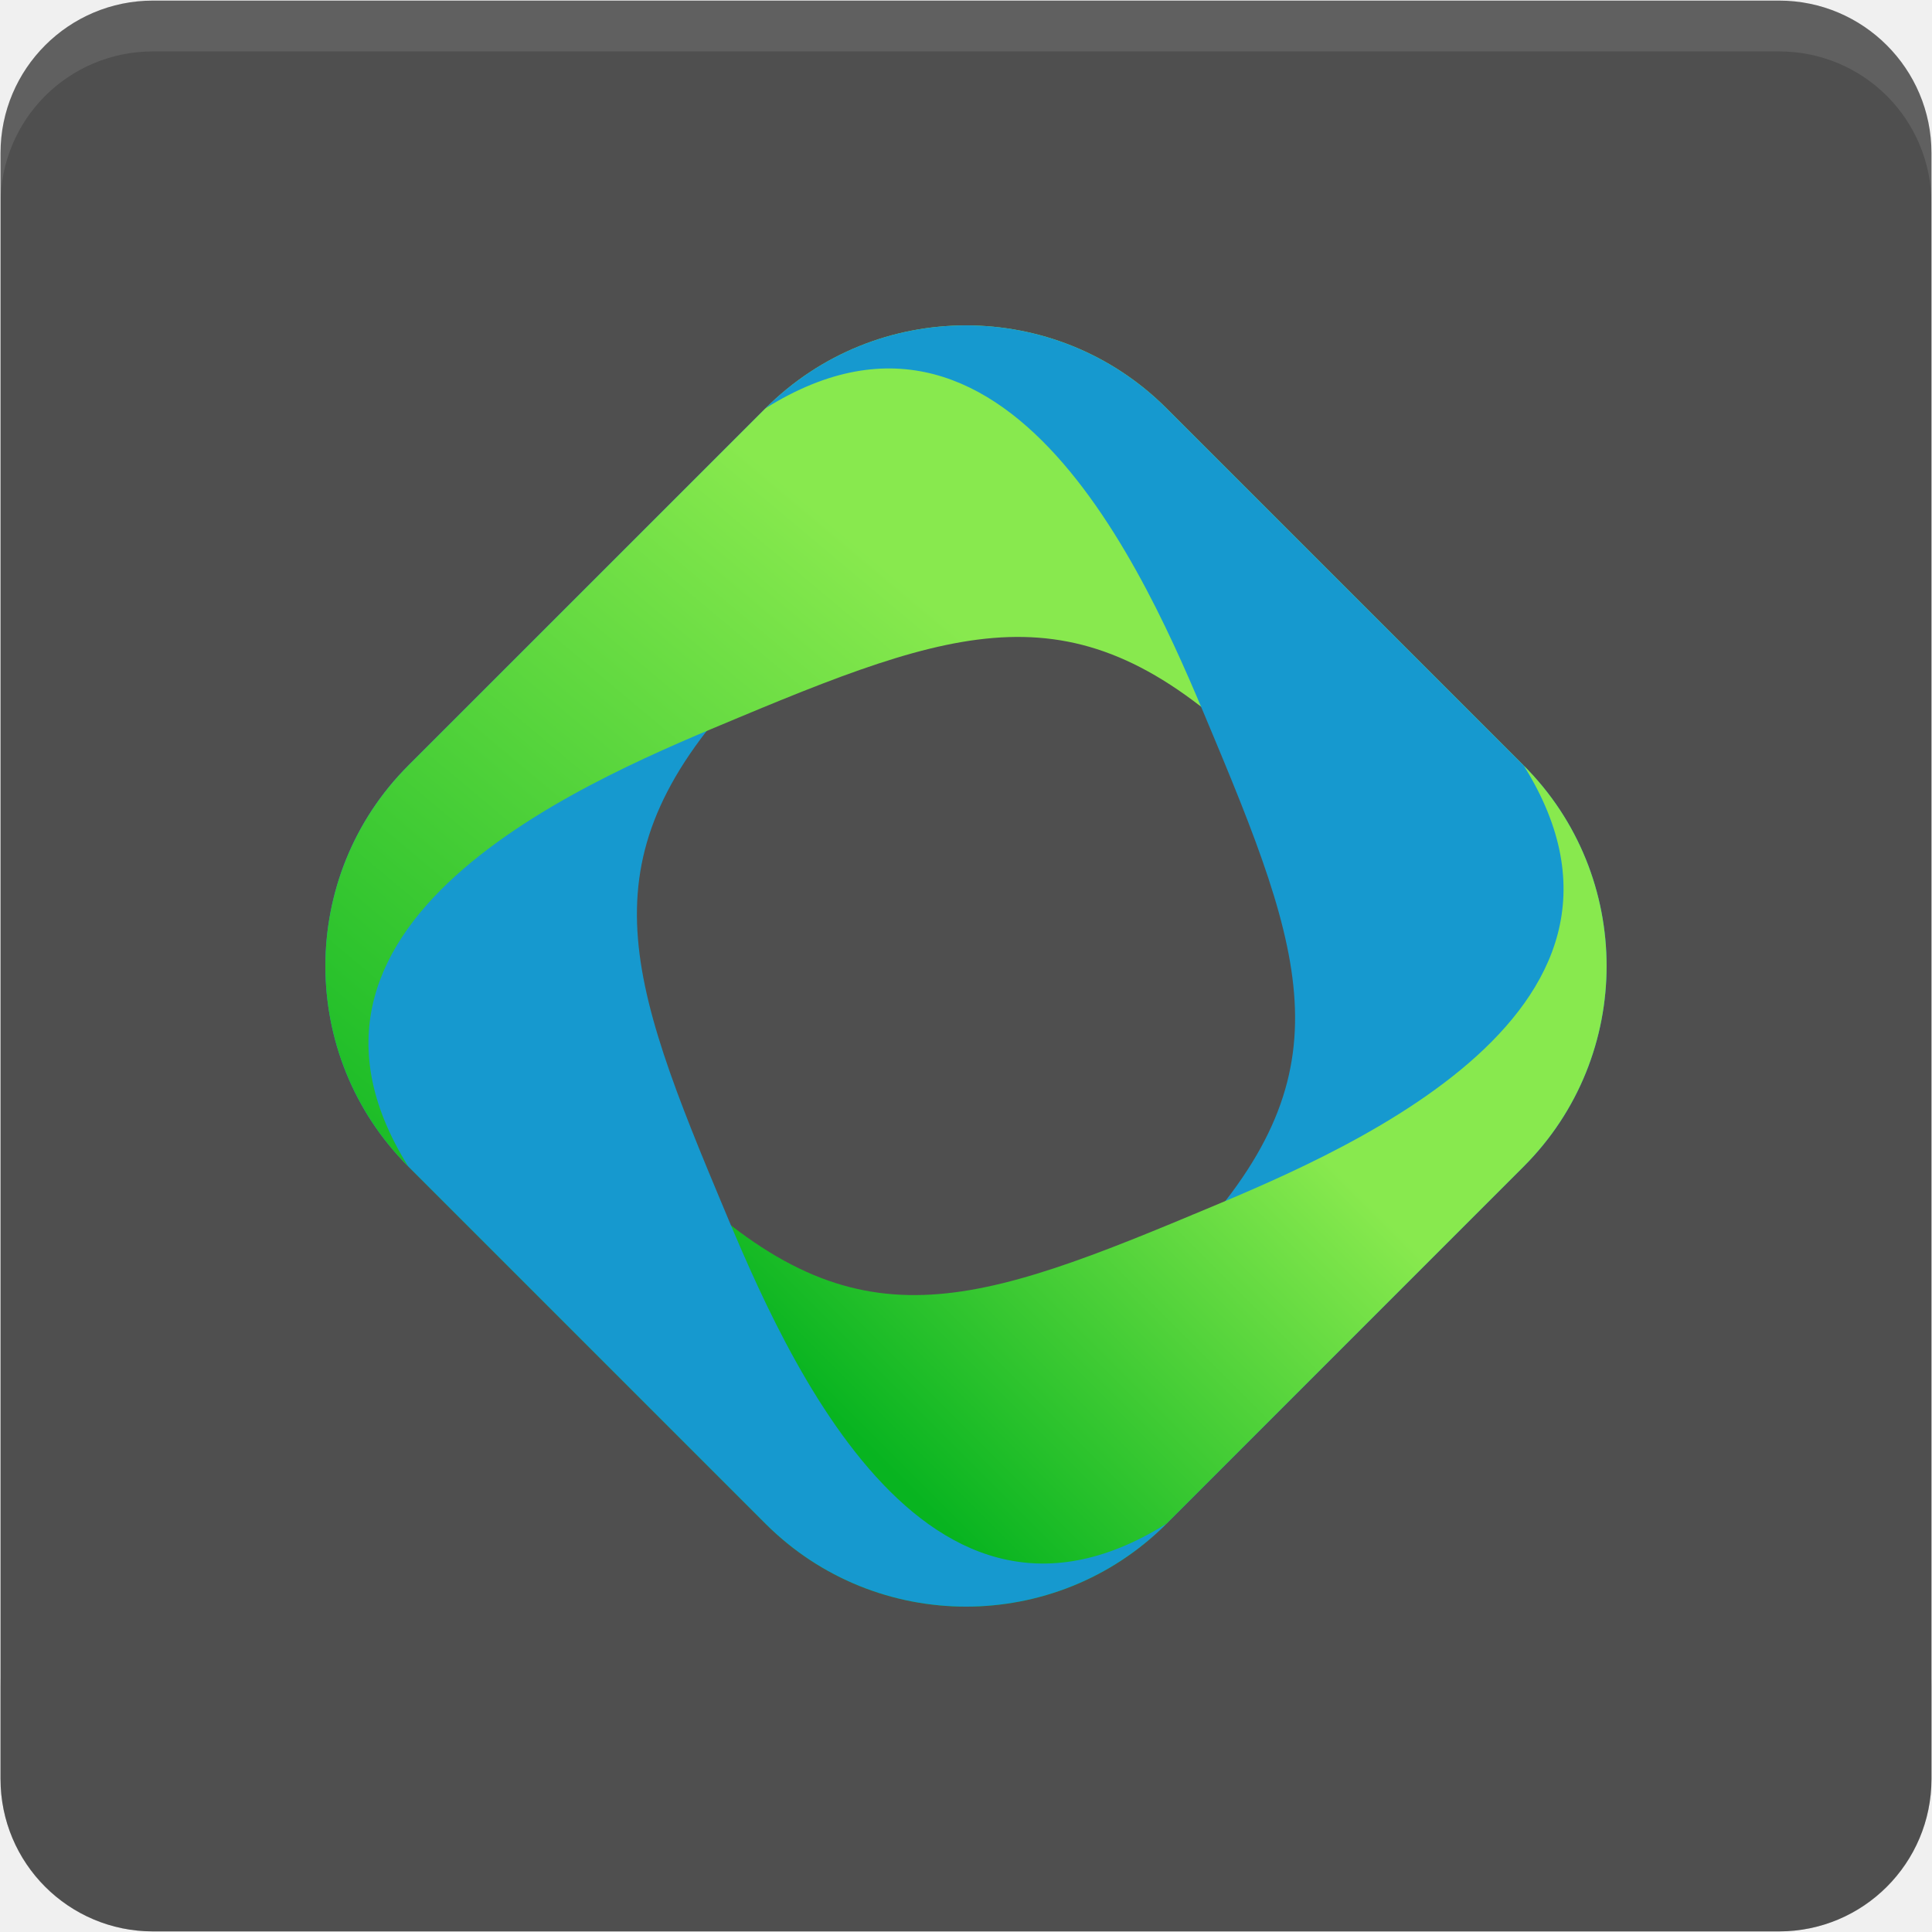
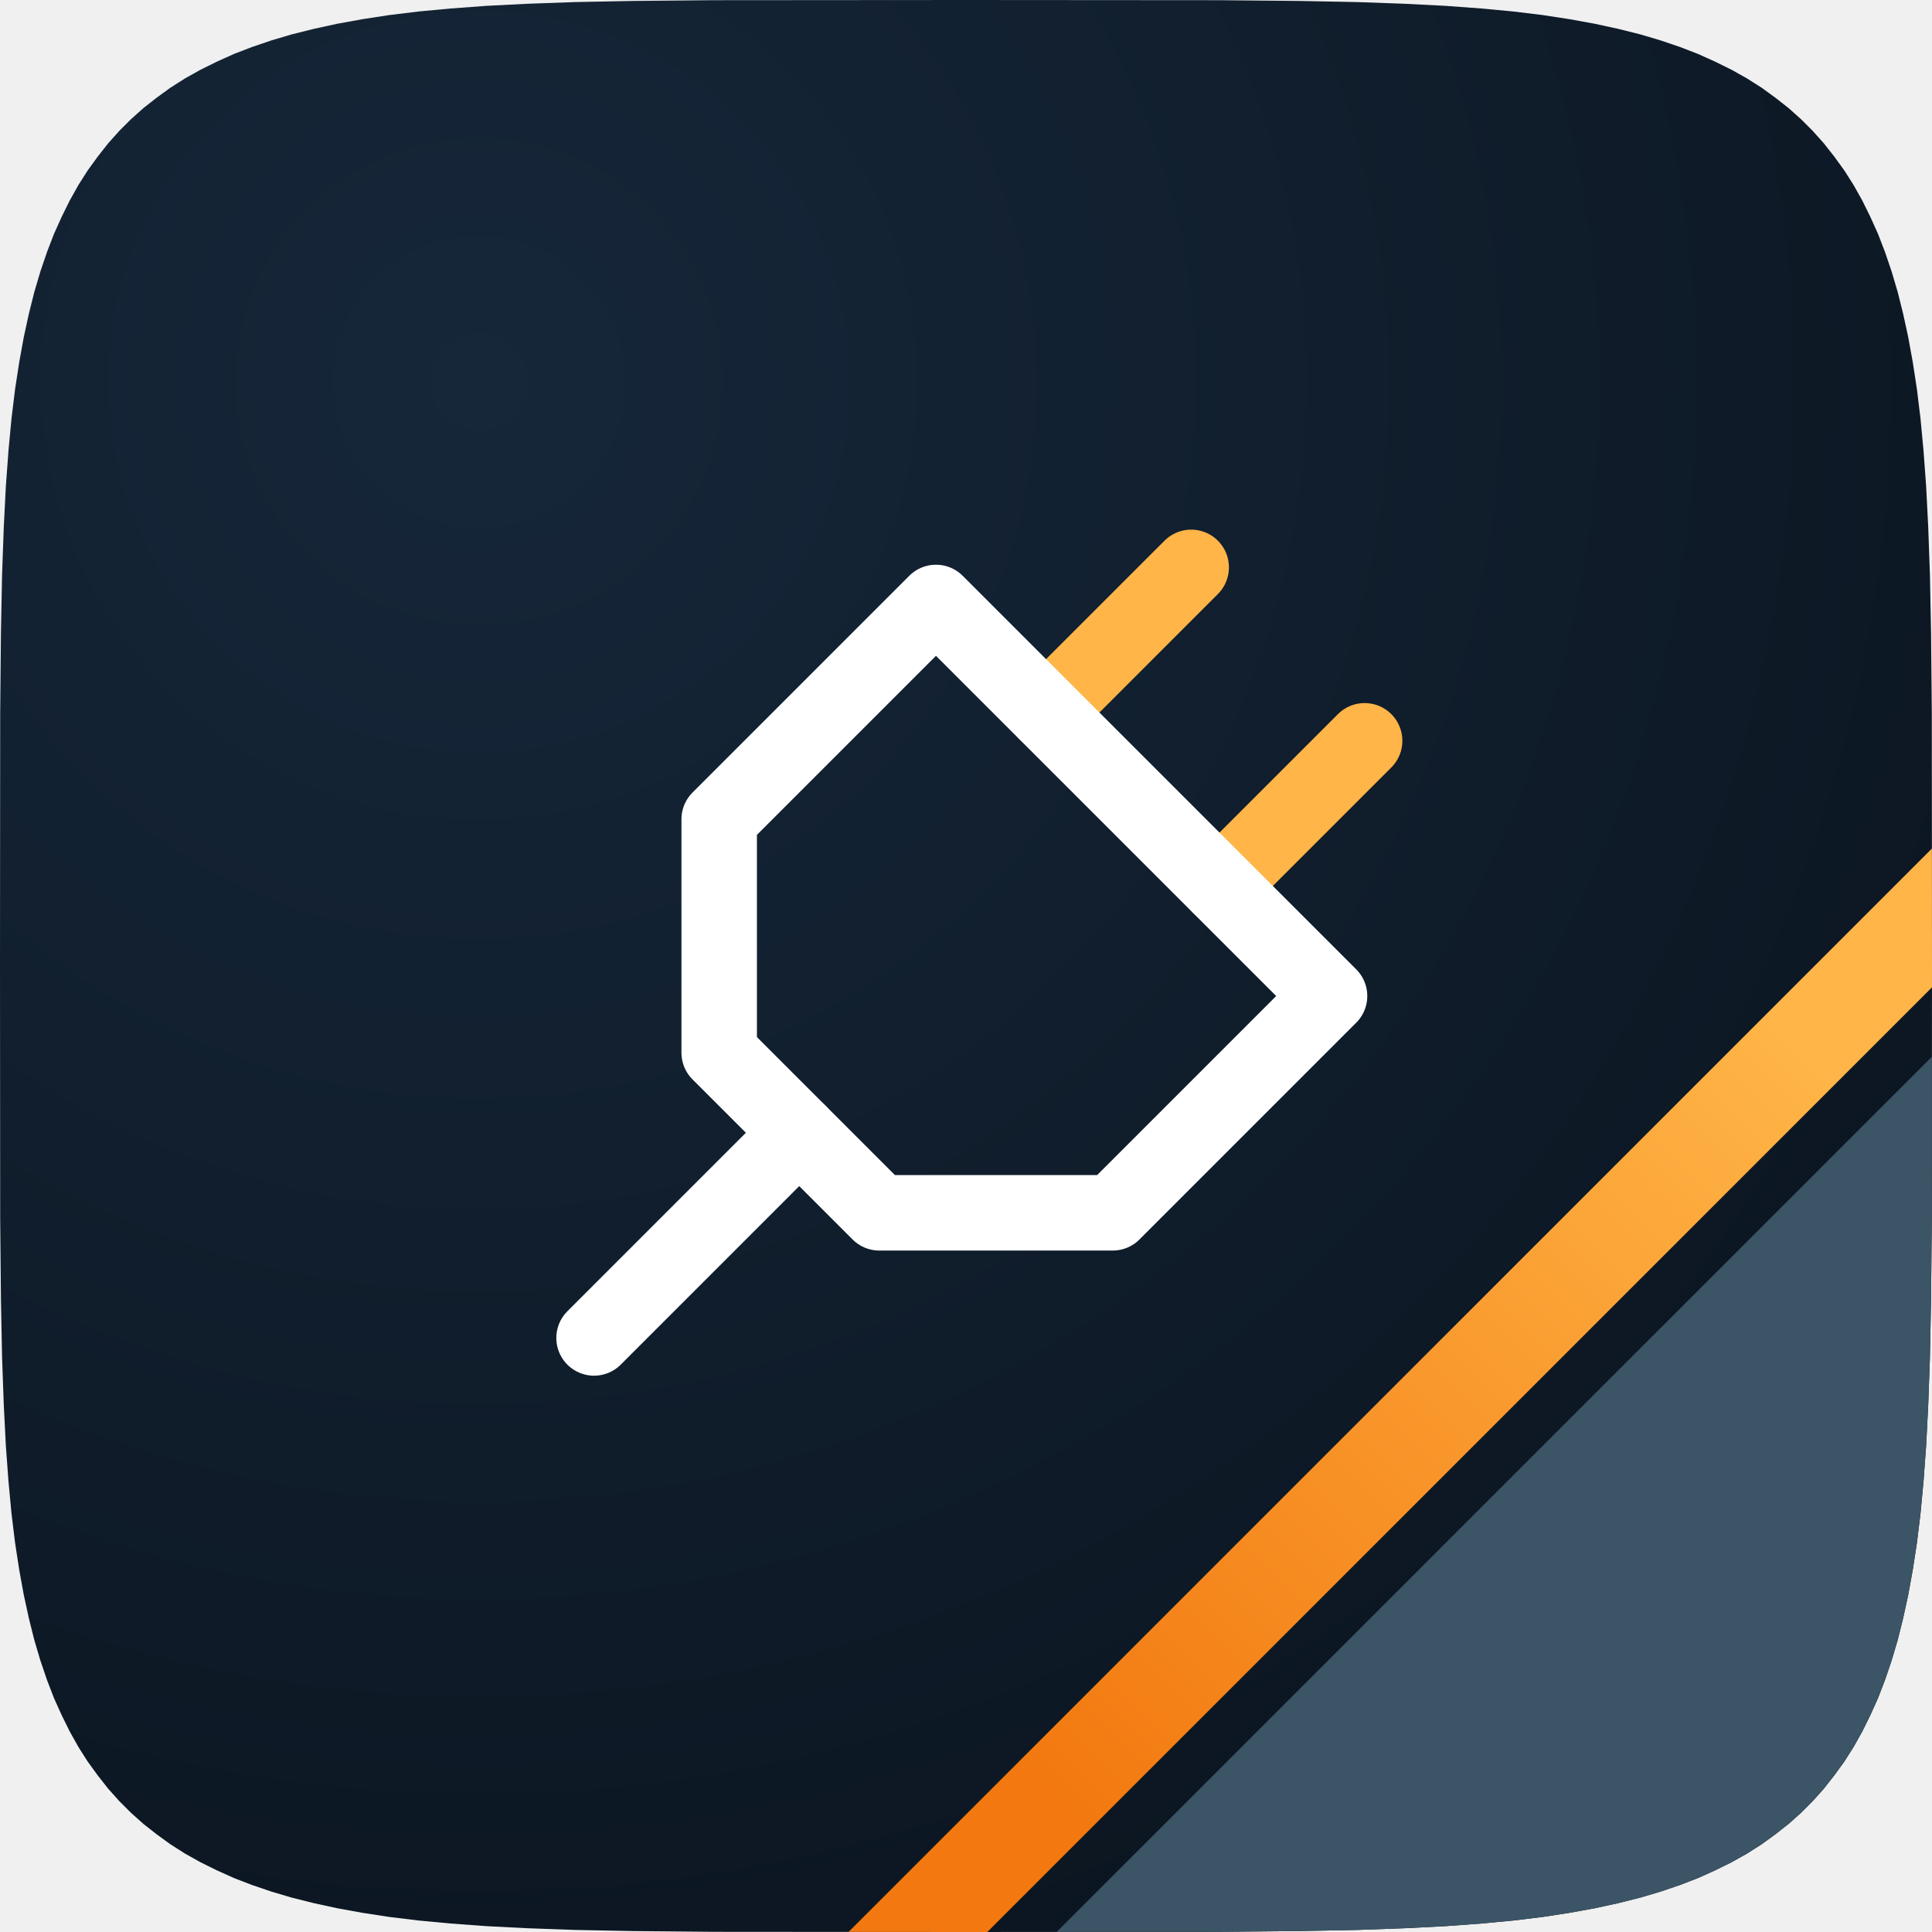
- <svg xmlns="http://www.w3.org/2000/svg" viewBox="0 0 1024 1024" width="1024" height="1024" version="1.1" id="svg8">
-   <defs id="defs1">
-     <linearGradient id="SVGID_00000049187218164649930220000010201151136659570053_" gradientUnits="userSpaceOnUse" x1="576.158" y1="483.68" x2="576.158" y2="559.719" gradientTransform="matrix(0.5091608,0.5091608,-0.5091608,0.5091608,-234.3859,103.8059)">
-       <stop offset="0" style="stop-color:#88E94E" id="stop37" />
-       <stop offset="1" style="stop-color:#08B420" id="stop38" />
-     </linearGradient>
-     <linearGradient id="SVGID_00000041263211196944637830000013529996591937149057_" gradientUnits="userSpaceOnUse" x1="534.137" y1="465.951" x2="545.594" y2="595.801" gradientTransform="matrix(0.5091608,0.5091608,-0.5091608,0.5091608,-234.3862,103.8061)">
-       <stop offset="0" style="stop-color:#88E94E" id="stop41" />
-       <stop offset="1" style="stop-color:#08B420" id="stop42" />
-     </linearGradient>
-     <linearGradient id="SVGID_00000102524643283705128800000013112256792663246769_" gradientUnits="userSpaceOnUse" x1="612.386" y1="483.681" x2="612.386" y2="559.718" gradientTransform="matrix(0.5091608,0.5091608,-0.5091608,0.5091608,-234.3859,103.8059)">
-       <stop offset="0" style="stop-color:#88E94E" id="stop45" />
-       <stop offset="1" style="stop-color:#08B420" id="stop46" />
+ <svg xmlns="http://www.w3.org/2000/svg" viewBox="0 0 1024 1024" role="img">
+   <defs>
+     <clipPath id="b82mlabsc">
+       <path d="M1024.0 512.0L1023.9 645.8L1023.5 688.5L1022.9 719.5L1022.0 744.6L1020.9 766.2L1019.5 785.2L1017.9 802.2L1016.0 817.8L1013.8 832.1L1011.4 845.3L1008.7 857.7L1005.8 869.3L1002.6 880.1L999.1 890.4L995.4 900.0L991.3 909.1L987.0 917.8L982.4 926.0L977.5 933.7L972.2 941.0L966.7 948.0L960.8 954.6L954.6 960.8L948.0 966.7L941.0 972.2L933.7 977.5L926.0 982.4L917.8 987.0L909.1 991.3L900.0 995.4L890.4 999.1L880.1 1002.6L869.3 1005.8L857.7 1008.7L845.3 1011.4L832.1 1013.8L817.8 1016.0L802.2 1017.9L785.2 1019.5L766.2 1020.9L744.6 1022.0L719.5 1022.9L688.5 1023.5L645.8 1023.9L512.0 1024.0L378.2 1023.9L335.5 1023.5L304.5 1022.9L279.4 1022.0L257.8 1020.9L238.8 1019.5L221.8 1017.9L206.2 1016.0L191.9 1013.8L178.7 1011.4L166.3 1008.7L154.7 1005.8L143.9 1002.6L133.6 999.1L124.0 995.4L114.9 991.3L106.2 987.0L98.0 982.4L90.3 977.5L83.0 972.2L76.0 966.7L69.4 960.8L63.2 954.6L57.3 948.0L51.8 941.0L46.5 933.7L41.6 926.0L37.0 917.8L32.7 909.1L28.6 900.0L24.9 890.4L21.4 880.1L18.2 869.3L15.3 857.7L12.6 845.3L10.2 832.1L8.0 817.8L6.1 802.2L4.5 785.2L3.1 766.2L2.0 744.6L1.1 719.5L0.5 688.5L0.1 645.8L0.0 512.0L0.1 378.2L0.5 335.5L1.1 304.5L2.0 279.4L3.1 257.8L4.5 238.8L6.1 221.8L8.0 206.2L10.2 191.9L12.6 178.7L15.3 166.3L18.2 154.7L21.4 143.9L24.9 133.6L28.6 124.0L32.7 114.9L37.0 106.2L41.6 98.0L46.5 90.3L51.8 83.0L57.3 76.0L63.2 69.4L69.4 63.2L76.0 57.3L83.0 51.8L90.3 46.5L98.0 41.6L106.2 37.0L114.9 32.7L124.0 28.6L133.6 24.9L143.9 21.4L154.7 18.2L166.3 15.3L178.7 12.6L191.9 10.2L206.2 8.0L221.8 6.1L238.8 4.5L257.8 3.1L279.4 2.0L304.5 1.1L335.5 0.5L378.2 0.1L512.0 0.0L645.8 0.1L688.5 0.5L719.5 1.1L744.6 2.0L766.2 3.1L785.2 4.5L802.2 6.1L817.8 8.0L832.1 10.2L845.3 12.6L857.7 15.3L869.3 18.2L880.1 21.4L890.4 24.9L900.0 28.6L909.1 32.7L917.8 37.0L926.0 41.6L933.7 46.5L941.0 51.8L948.0 57.3L954.6 63.2L960.8 69.4L966.7 76.0L972.2 83.0L977.5 90.3L982.4 98.0L987.0 106.2L991.3 114.9L995.4 124.0L999.1 133.6L1002.6 143.9L1005.8 154.7L1008.7 166.3L1011.4 178.7L1013.8 191.9L1016.0 206.2L1017.9 221.8L1019.5 238.8L1020.9 257.8L1022.0 279.4L1022.9 304.5L1023.5 335.5L1023.9 378.2Z" />
+     </clipPath>
+     <radialGradient id="b82mlabsbg" cx="0.25" cy="0.2" r="0.9">
+       <stop offset="0" stop-color="#16273A" />
+       <stop offset="1" stop-color="#0B1520" />
+     </radialGradient>
+     <linearGradient id="b82mlabsg" gradientUnits="userSpaceOnUse" x1="537" y1="937" x2="937" y2="537">
+       <stop offset="0" stop-color="#F2780F" />
+       <stop offset="1" stop-color="#FFB547" />
    </linearGradient>
  </defs>
-   <g id="g16-9" transform="matrix(15.76014,0,0,15.759,-2180.921,-1258.826)">
-     <path style="opacity:0.2;stroke-width:1.709" d="m 138.4,136.294 v 3.418 c 0,2.84 2.286,5.127 5.127,5.127 h 54.684 c 2.84,0 5.127,-2.286 5.127,-5.127 v -3.418 c 0,2.84 -2.286,5.127 -5.127,5.127 h -54.684 c -2.84,0 -5.127,-2.286 -5.127,-5.127 z" id="path1-8-2" />
-     <rect style="fill:#4f4f4f;stroke-width:1.709" width="64.938" height="64.938" x="79.9" y="-203.338" rx="5.127" ry="5.127" transform="rotate(90)" id="rect2-1-4" />
-     <path style="opacity:0.1;fill:#ffffff;stroke-width:1.709" d="m 143.527,79.9 c -2.84,0 -5.127,2.286 -5.127,5.127 v 1.709 c 0,-2.84 2.286,-5.127 5.127,-5.127 h 54.684 c 2.84,0 5.127,2.286 5.127,5.127 v -1.709 c 0,-2.84 -2.286,-5.127 -5.127,-5.127 z" id="path5-8-1" />
+   <g id="b82mbase" clip-path="url(#b82mlabsc)">
+     <rect width="1024" height="1024" fill="url(#b82mlabsbg)" />
+     <path fill="url(#b82mlabsg)" d="M-574.3 2048.0L2048.0 -574.3L2048.0 -500.7L-500.7 2048.0Z" />
+     <path fill="#3B5466" d="M-464.0 2048.0L2048.0 -464.0L2048.0 1804.4L1804.4 2048.0Z" />
  </g>
-   <g id="g22" transform="matrix(1.039412,0,0,1.039412,-20.17852,-20.17862)">
-     <path style="fill:url(#SVGID_00000049187218164649930220000010201151136659570053_);stroke-width:0.72" d="m -185.571,699.314 c -11.421,11.421 -30.002,11.423 -41.423,0.002 l -36.892,-36.892 c 6.342,-6.342 17.643,-8.904 26.787,0.24 18.288,18.288 29.938,14.895 54.274,4.718 l 5.236,16.741 z" id="path38" transform="matrix(4.936757,0,0,4.936757,1530.367,-2655.971)" />
-     <path style="fill:#1699cf;fill-opacity:1;stroke-width:0.72" d="m -227.234,610.896 c -18.288,18.288 -14.897,29.94 -4.719,54.274 5.873,14.049 20.353,50.441 46.382,34.145 -11.421,11.421 -30.003,11.42 -41.423,7.2e-4 l -36.892,-36.892 c -11.42,-11.42 -11.422,-30.002 0,-41.423 l 36.891,-36.891 c 6.342,6.342 8.904,17.644 -0.24,26.787 z" id="path40" transform="matrix(4.936757,0,0,4.936757,1530.367,-2655.971)" />
-     <path style="fill:url(#SVGID_00000041263211196944637830000013529996591937149057_);stroke-width:0.72" d="m -175.466,620.76 c -18.288,-18.288 -29.939,-14.895 -54.275,-4.718 -14.046,5.874 -50.44,20.353 -34.145,46.382 -11.422,-11.422 -11.42,-30.002 10e-4,-41.424 l 36.892,-36.891 c 11.42,-11.42 30.002,-11.422 41.423,-7.2e-4 l 36.892,36.892 c -6.343,6.342 -17.644,8.904 -26.788,-0.24 z" id="path42" transform="matrix(4.936757,0,0,4.936757,1530.367,-2655.971)" />
-     <path style="fill:#1699cf;fill-opacity:1;stroke-width:0.72" d="m -185.329,672.526 c 18.287,-18.287 14.894,-29.938 4.718,-54.274 -5.874,-14.048 -20.353,-50.442 -46.383,-34.146 11.421,-11.421 30.002,-11.419 41.423,0.001 l 36.892,36.892 c 11.42,11.42 11.422,30.001 0.001,41.422 l -36.892,36.892 c -6.342,-6.341 -8.904,-17.642 0.24,-26.787 z" id="path44" transform="matrix(4.936757,0,0,4.936757,1530.367,-2655.971)" />
-     <path style="fill:url(#SVGID_00000102524643283705128800000013112256792663246769_);stroke-width:0.72" d="m -182.824,667.382 c 14.048,-5.875 50.44,-20.353 34.145,-46.382 11.42,11.42 11.419,30.002 -0.001,41.422 l -36.891,36.891 -23.874,-8.112 z" id="path46" transform="matrix(4.936757,0,0,4.936757,1530.367,-2655.971)" />
+   <g id="ilustracao">
+     <g transform="rotate(45 512.0 512.0)">
+       <g fill="none" stroke="#FFB547" stroke-width="40" stroke-linecap="round" stroke-linejoin="round">
+         <path d="M447.0 387.0L447.0 278.2" />
+         <path d="M577.0 387.0L577.0 278.2" />
+       </g>
+       <g fill="none" stroke="#FFFFFF" stroke-width="40" stroke-linecap="round" stroke-linejoin="round">
+         <path d="M364.5 387.0L659.5 387.0L659.5 549.5L572.0 637.0L452.0 637.0L364.5 549.5Z" />
+         <path d="M512.0 637.0L512.0 790.8" />
+       </g>
+     </g>
  </g>
</svg>
